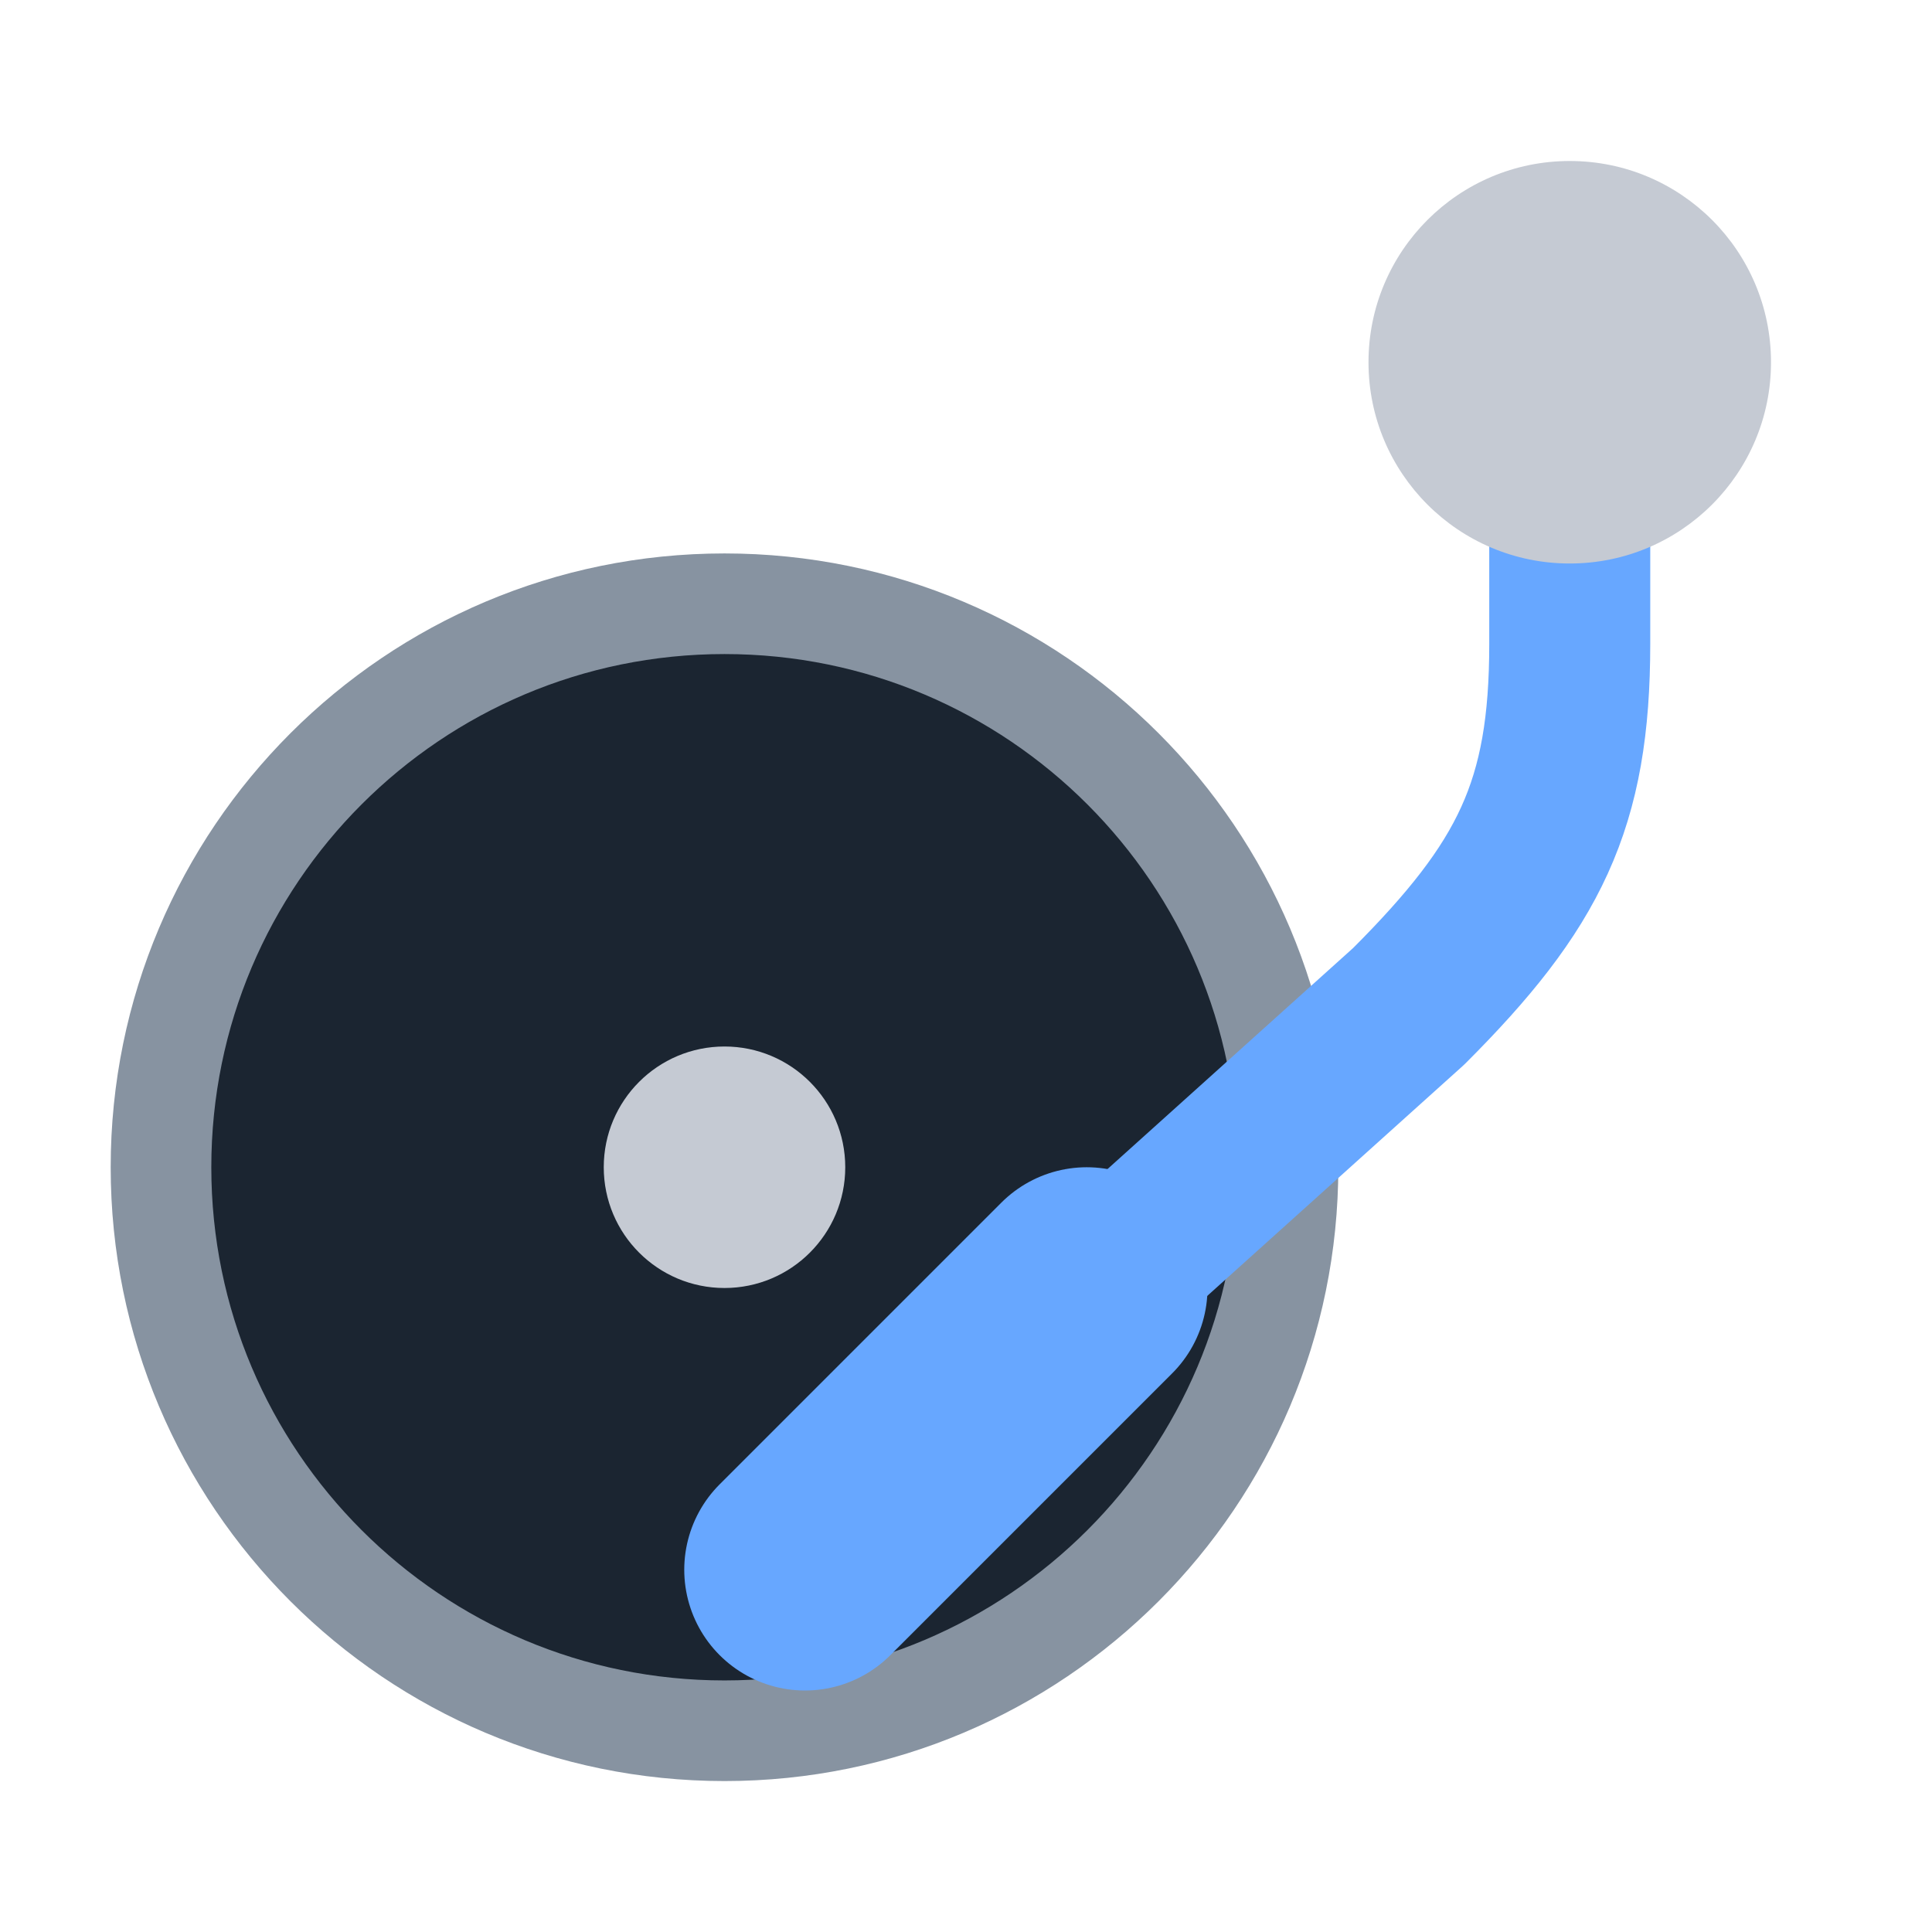
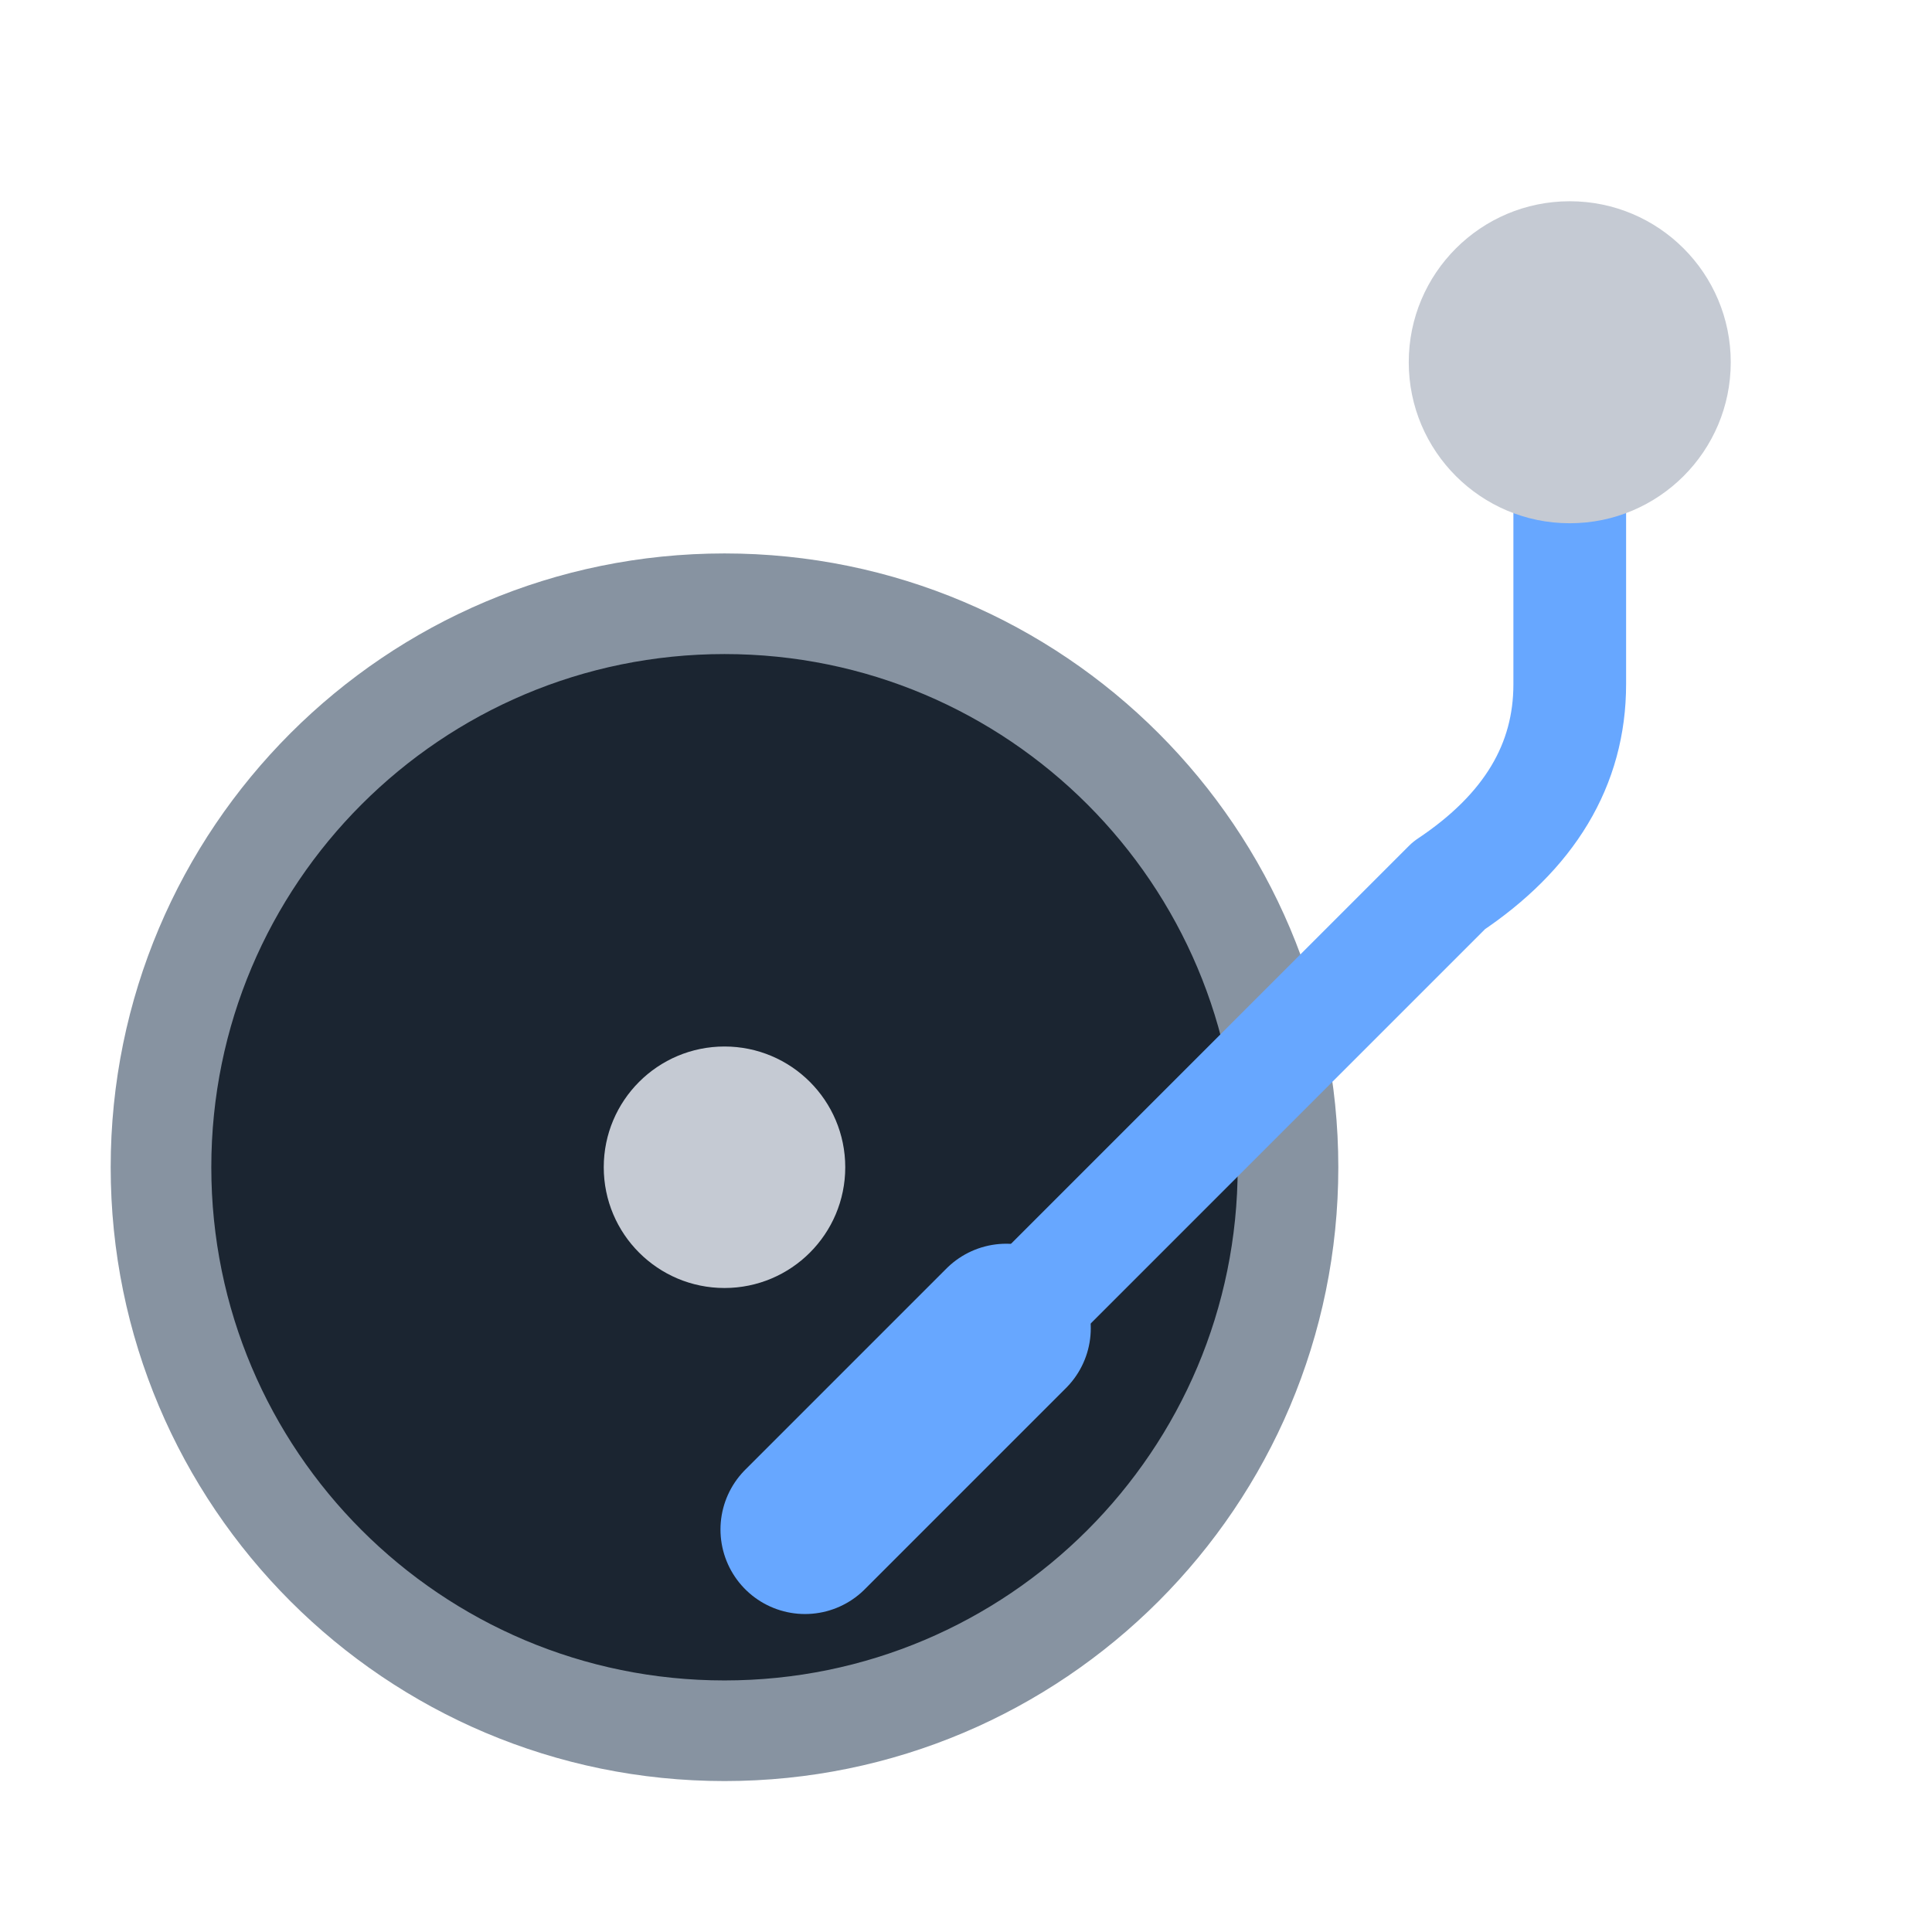
<svg xmlns="http://www.w3.org/2000/svg" viewBox="0 0 48 48">
  <circle cx="18" cy="29" r="14" fill="#1b2531" stroke="#8793a1" stroke-width="2.5" />
  <circle cx="18" cy="29" r="3" fill="#c5cad3" />
-   <path d="M39 10v6c0 4-1 6-4 9L25 34" fill="none" stroke="#67a7ff" stroke-linecap="round" stroke-linejoin="round" stroke-width="4" />
-   <path d="m27 32-7 7" fill="none" stroke="#67a7ff" stroke-linecap="round" stroke-width="6" />
-   <circle cx="39" cy="9" r="5" fill="#c5cad3" />
+   <path d="M39 9v8q0 3-3 5L23 35" fill="none" stroke="#67a7ff" stroke-linecap="round" stroke-linejoin="round" stroke-width="2.8" />
+   <path d="m25 33-5 5" fill="none" stroke="#67a7ff" stroke-linecap="round" stroke-width="4.2" />
+   <circle cx="39" cy="9" r="4" fill="#c5cad3" />
</svg>
